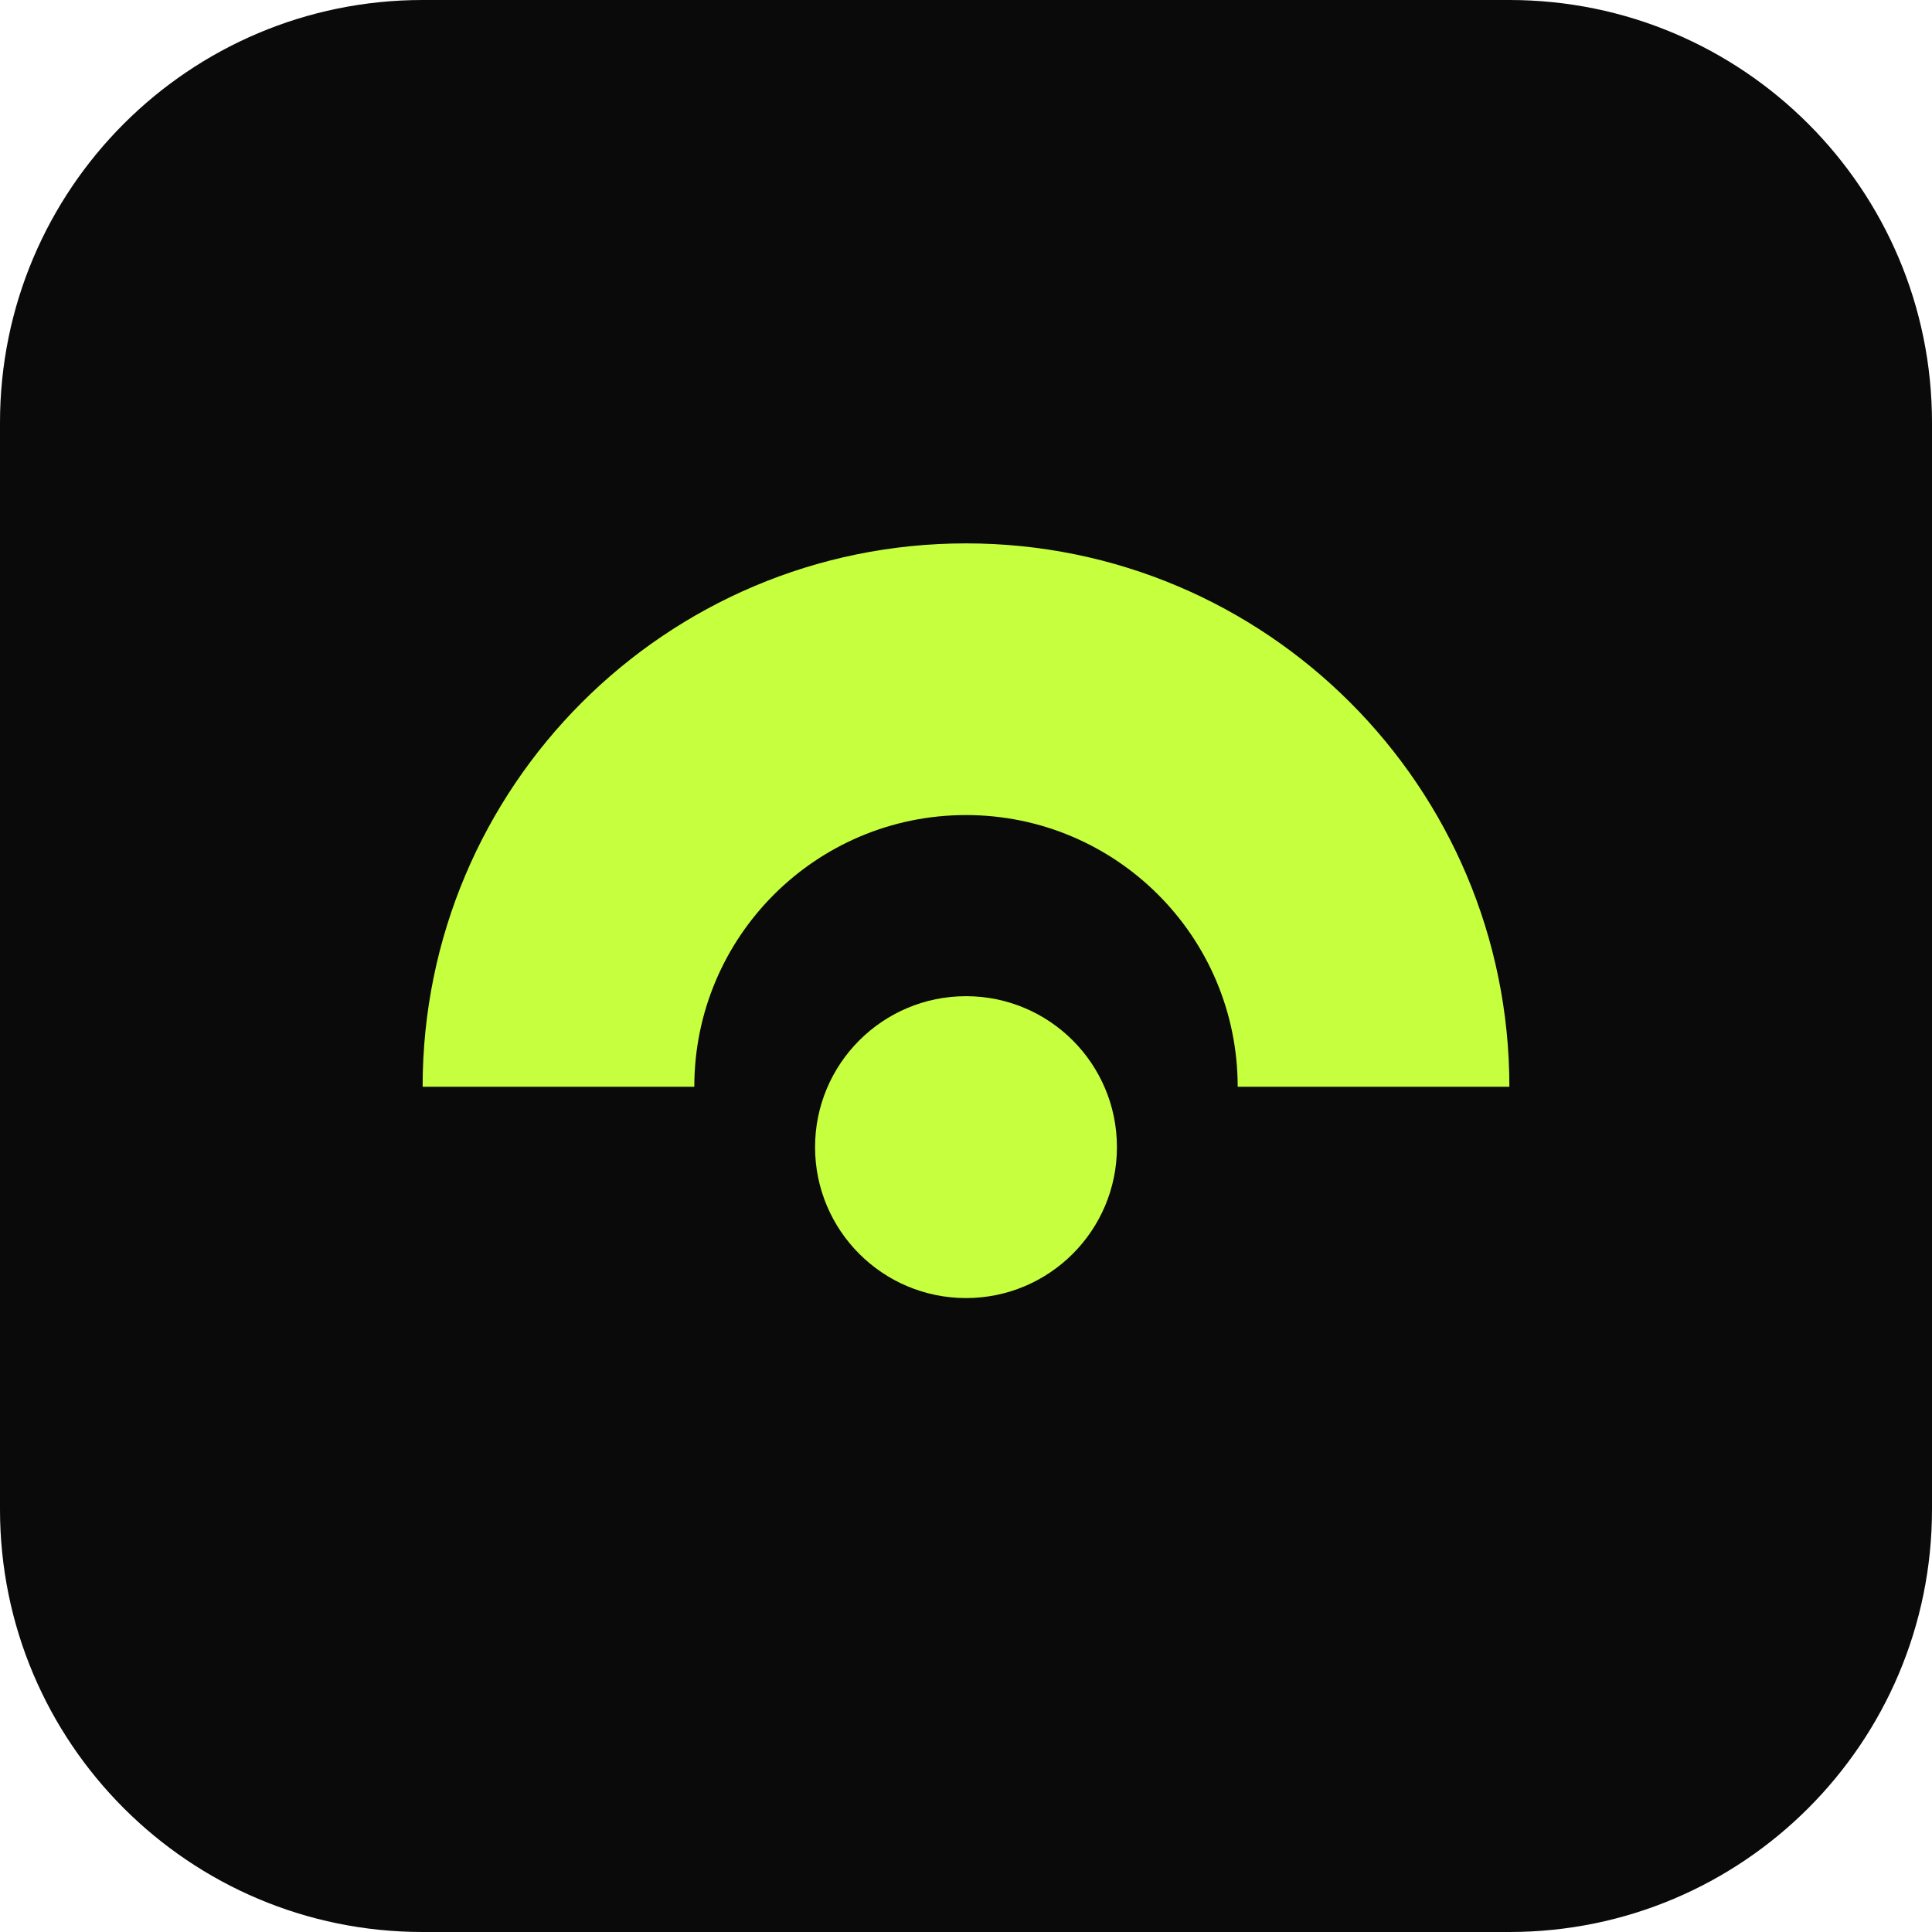
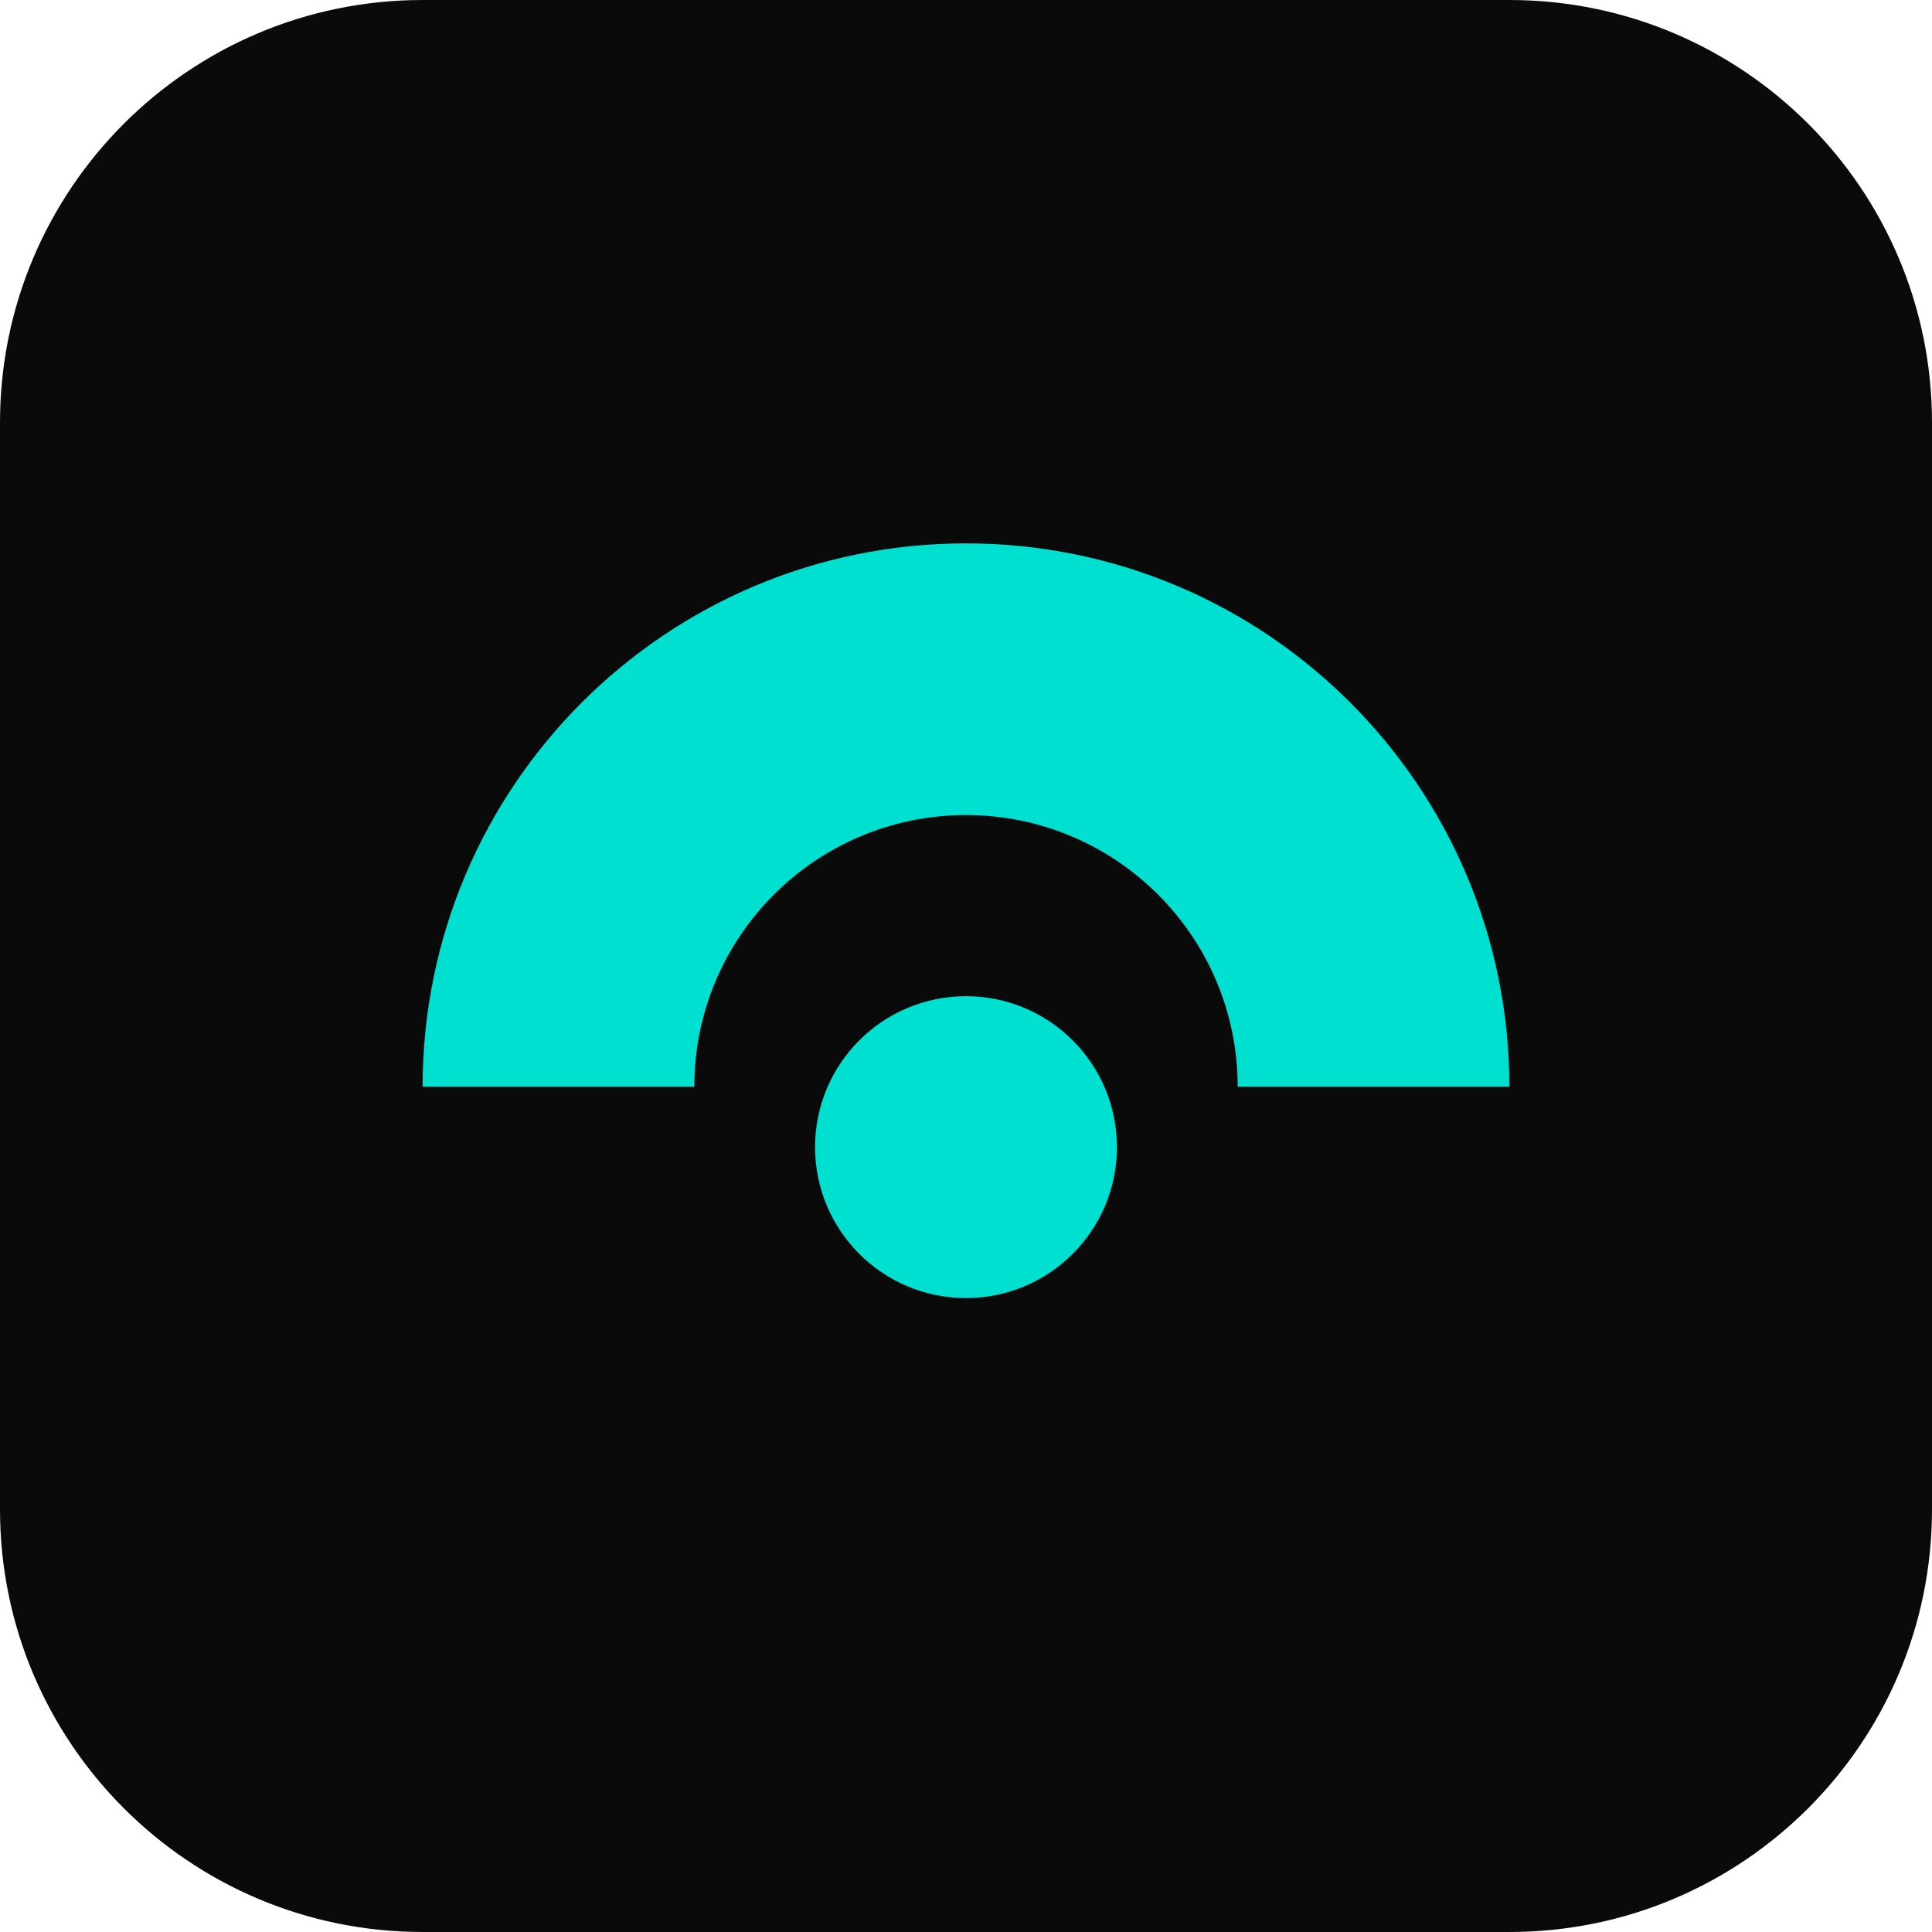
<svg xmlns="http://www.w3.org/2000/svg" viewBox="0 0 64 64">
  <rect width="64" height="64" rx="14" fill="#0a0a0b" />
-   <path d="M14 36a18 18 0 0 1 36 0h-9a9 9 0 0 0-18 0z" fill="#c6ff3d" />
-   <circle cx="32" cy="38" r="5" fill="#c6ff3d" />
+   <path d="M14 36a18 18 0 0 1 36 0h-9a9 9 0 0 0-18 0z" fill="#00e0d0" />
+   <circle cx="32" cy="38" r="5" fill="#00e0d0" />
</svg>
